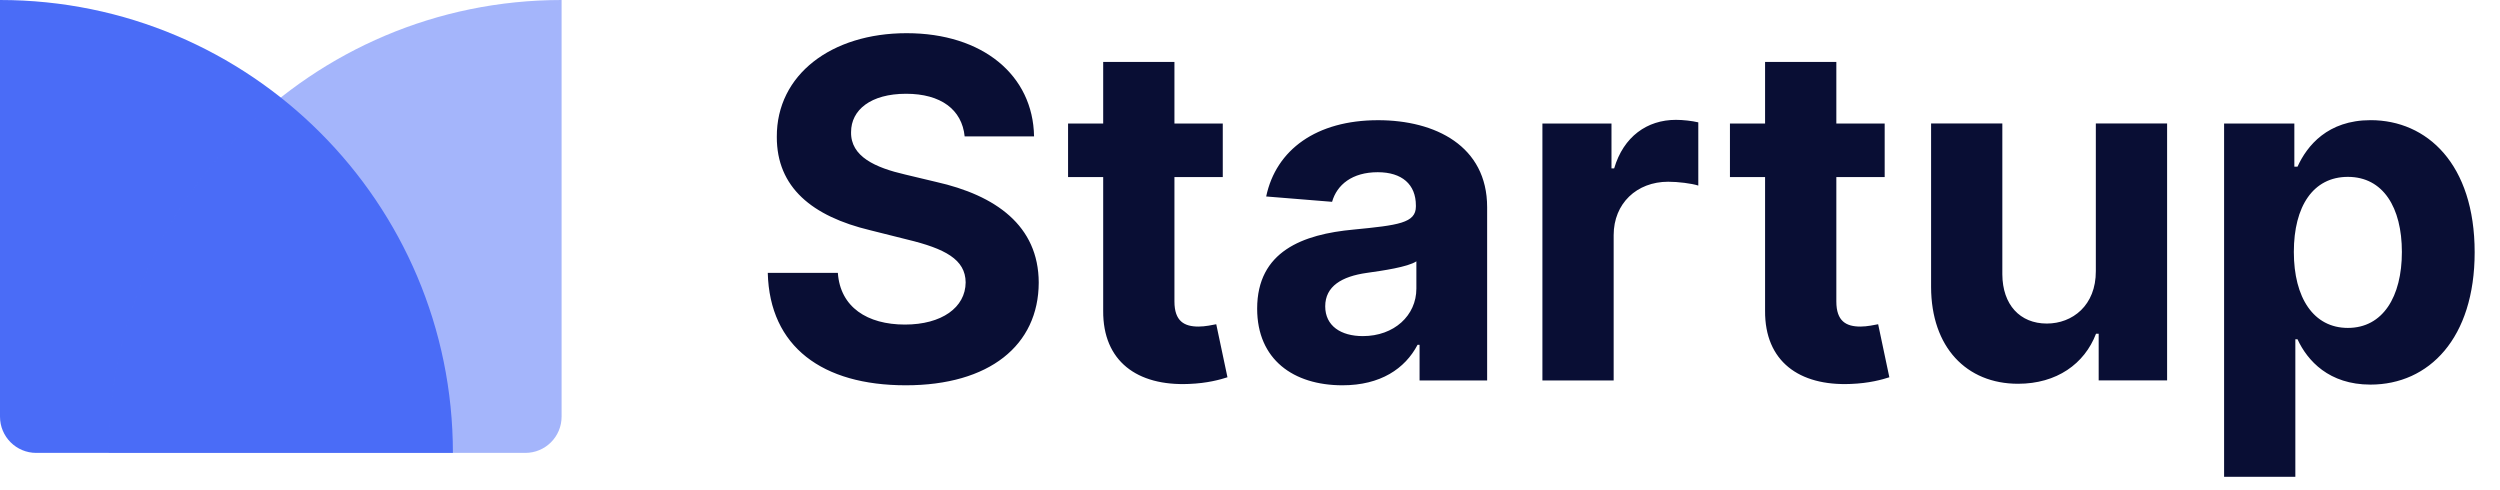
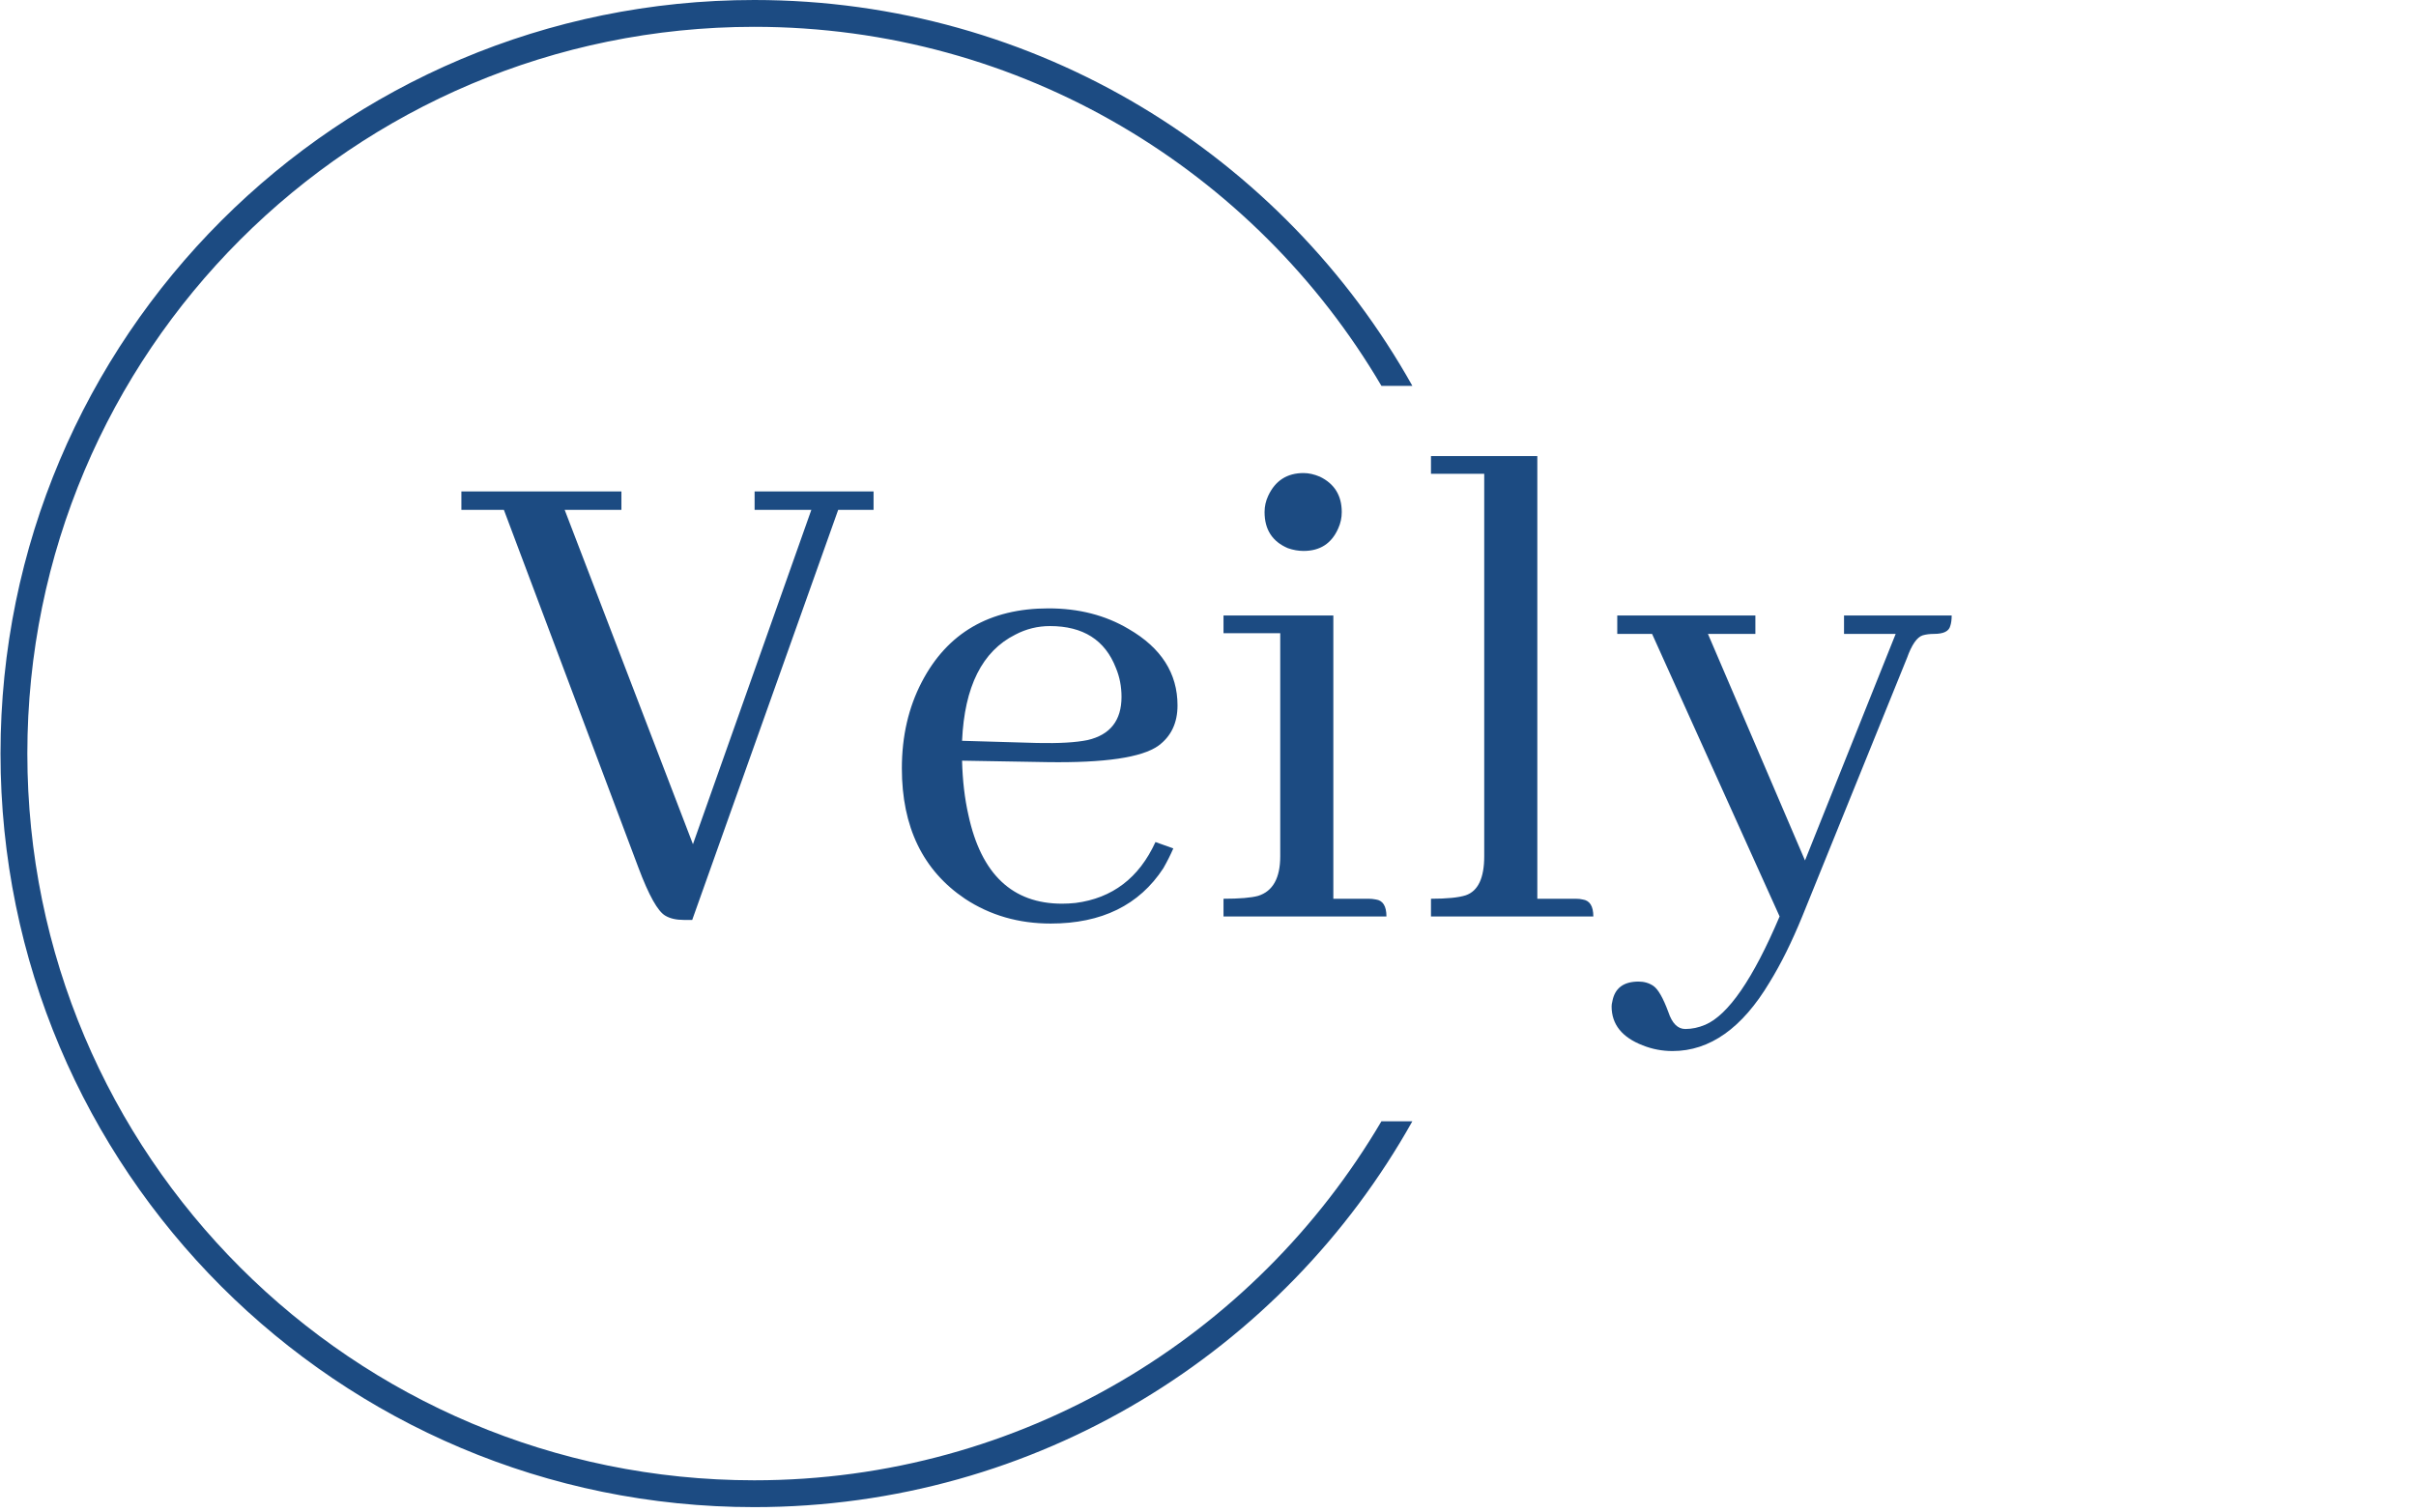
- <svg xmlns="http://www.w3.org/2000/svg" fill="none" height="27" viewBox="0 0 138 27" width="138">
-   <path d="m53.248 7.529h3.832c-.055-3.37-2.825-5.697-7.035-5.697-4.146 0-7.183 2.29-7.165 5.724-.009 2.788 1.957 4.386 5.152 5.152l2.059.517c2.059.498 3.204 1.089 3.213 2.364-.009 1.385-1.32 2.327-3.352 2.327-2.077 0-3.573-.96-3.702-2.853h-3.869c.102 4.09 3.028 6.205 7.617 6.205 4.616 0 7.331-2.207 7.34-5.669-.009-3.148-2.382-4.82-5.669-5.558l-1.699-.406c-1.643-.379-3.019-.988-2.991-2.345 0-1.219 1.08-2.114 3.038-2.114 1.911 0 3.084.868 3.232 2.354zm14.249-.711h-2.668v-3.398h-3.933v3.398h-1.939v2.955h1.939v7.386c-.018 2.779 1.874 4.155 4.727 4.035 1.016-.037 1.736-.24 2.133-.369l-.619-2.927c-.194.037-.609.129-.979.129-.785 0-1.329-.295-1.329-1.385v-6.869h2.668zm6.606 14.45c2.096 0 3.453-.914 4.146-2.234h.111v1.967h3.73v-9.565c0-3.379-2.862-4.801-6.02-4.801-3.398 0-5.632 1.625-6.177 4.21l3.638.295c.268-.942 1.108-1.634 2.521-1.634 1.339 0 2.105.674 2.105 1.837v.055c0 .914-.97 1.034-3.435 1.274-2.807.259-5.327 1.2-5.327 4.367 0 2.807 2.003 4.229 4.709 4.229zm1.126-2.715c-1.21 0-2.077-.563-2.077-1.643 0-1.108.914-1.653 2.299-1.847.859-.12 2.262-.323 2.733-.637v1.505c0 1.486-1.228 2.622-2.955 2.622zm9.912 2.447h3.933v-8.023c0-1.745 1.274-2.945 3.01-2.945.545 0 1.293.092 1.662.212v-3.49c-.351-.083-.84-.138-1.237-.138-1.588 0-2.89.923-3.407 2.678h-.148v-2.474h-3.813zm18.893-14.182h-2.668v-3.398h-3.934v3.398h-1.939v2.955h1.939v7.386c-.018 2.779 1.874 4.155 4.728 4.035 1.015-.037 1.735-.24 2.132-.369l-.618-2.927c-.194.037-.61.129-.979.129-.785 0-1.329-.295-1.329-1.385v-6.869h2.668zm11.656 8.143c.01 1.902-1.292 2.899-2.705 2.899-1.486 0-2.447-1.043-2.456-2.715v-8.328h-3.933v9.03c.009 3.315 1.948 5.337 4.801 5.337 2.133 0 3.666-1.099 4.303-2.761h.147v2.576h3.777v-14.182h-3.934zm7.08 11.357h3.933v-7.59h.12c.545 1.182 1.736 2.502 4.026 2.502 3.231 0 5.752-2.558 5.752-7.303 0-4.875-2.632-7.294-5.743-7.294-2.373 0-3.509 1.413-4.035 2.567h-.175v-2.382h-3.878zm3.85-12.409c0-2.53 1.071-4.146 2.982-4.146 1.948 0 2.982 1.69 2.982 4.146 0 2.474-1.052 4.192-2.982 4.192-1.893 0-2.982-1.662-2.982-4.192z" fill="#090e34" />
-   <g fill="#4a6cf7">
-     <path d="m0 0c13.807 0 25 11.193 25 25h-23c-1.105 0-2-.895-2-2z" />
-     <path d="m6 25c0-13.807 11.193-25 25-25v23c0 1.105-.895 2-2 2z" opacity=".5" />
+ <svg xmlns="http://www.w3.org/2000/svg" version="1.1" width="1500" height="939" viewBox="0 0 1500 939">
+   <g transform="matrix(1,0,0,1,-0.9090909,-1.514516)">
+     <svg viewBox="0 0 396 248" data-background-color="#ffffff" preserveAspectRatio="xMidYMid meet" height="939" width="1500">
+       <g id="tight-bounds" transform="matrix(1,0,0,1,0.24,0.4)">
+         <svg viewBox="0 0 395.52 247.2" height="247.2" width="395.52">
+           <g>
+             <svg />
+           </g>
+           <g>
+             <svg viewBox="0 0 395.52 247.2" height="247.2" width="395.52">
+               <g transform="matrix(1,0,0,1,75.54432,74.80667)">
+                 <svg viewBox="0 0 244.431 97.587" height="97.587" width="244.431">
+                   <g>
+                     <svg viewBox="0 0 244.431 97.587" height="97.587" width="244.431">
+                       <g>
+                         <svg viewBox="0 0 244.431 97.587" height="97.587" width="244.431">
+                           <g>
+                             <svg viewBox="0 0 244.431 97.587" height="97.587" width="244.431">
+                               <g id="textblocktransform">
+                                 <svg viewBox="0 0 244.431 97.587" height="97.587" width="244.431" id="textblock">
+                                   <g>
+                                     <svg viewBox="0 0 244.431 97.587" height="97.587" width="244.431">
+                                       <g transform="matrix(1,0,0,1,0,0)">
+                                         <svg width="244.431" viewBox="-0.24 -31.74 102.72 41.02" height="97.587" data-palette-color="#1c4b82">
+                                           <path d="M15.09 0.24L15.67 0.24 25.73-28.03 28.17-28.03 28.17-29.3 19.97-29.3 19.97-28.03 23.88-28.03 15.72-4.98 6.88-28.03 10.79-28.03 10.79-29.3-0.24-29.3-0.24-28.03 2.69-28.03 11.96-3.37Q13.04-0.49 13.82-0.05L13.82-0.05Q14.31 0.24 15.09 0.24L15.09 0.24ZM40.33-20.02L40.33-20.02Q43.75-20.02 44.87-17.14L44.87-17.14Q45.26-16.21 45.26-15.14L45.26-15.14Q45.26-12.7 42.92-12.16L42.92-12.16Q41.7-11.91 39.45-11.96L39.45-11.96 34.27-12.11Q34.52-17.72 37.94-19.43L37.94-19.43Q39.06-20.02 40.33-20.02ZM48.83-4.69L48.83-4.69 47.6-5.13Q45.9-1.42 42.09-0.93L42.09-0.93Q41.6-0.88 41.16-0.88L41.16-0.88Q36.03-0.88 34.71-6.98L34.71-6.98Q34.32-8.69 34.27-10.74L34.27-10.74 40.13-10.64Q46.09-10.55 47.8-11.77L47.8-11.77Q49.12-12.74 49.12-14.55L49.12-14.55Q49.12-17.87 45.75-19.82L45.75-19.82Q43.36-21.24 40.23-21.24L40.23-21.24Q34.13-21.24 31.49-16.16L31.49-16.16Q30.12-13.53 30.12-10.21L30.12-10.21Q30.12-4.15 34.47-1.22L34.47-1.22Q37.06 0.49 40.38 0.49L40.38 0.49Q45.65 0.49 48.14-3.32L48.14-3.32Q48.53-4 48.83-4.69ZM62.3-1.22L62.3-1.22 59.86-1.22 59.86-20.75 52.29-20.75 52.29-19.53 56.2-19.53 56.2-4.15Q56.2-1.9 54.68-1.42L54.68-1.42Q53.95-1.22 52.29-1.22L52.29-1.22 52.29 0 63.52 0Q63.52-1.07 62.79-1.17L62.79-1.17Q62.54-1.22 62.3-1.22ZM60.44-27.88L60.44-27.88Q60.44-29.59 58.93-30.32L58.93-30.32Q58.34-30.57 57.81-30.57L57.81-30.57Q56.1-30.57 55.37-29L55.37-29Q55.12-28.47 55.12-27.88L55.12-27.88Q55.12-26.07 56.73-25.39L56.73-25.39Q57.27-25.2 57.81-25.2L57.81-25.2Q59.52-25.2 60.2-26.76L60.2-26.76Q60.44-27.29 60.44-27.88ZM76.56-1.22L76.56-1.22 73.92-1.22 73.92-31.74 66.59-31.74 66.59-30.52 70.26-30.52 70.26-4.15Q70.26-1.9 68.99-1.46L68.99-1.46Q68.25-1.22 66.59-1.22L66.59-1.22 66.59 0 77.78 0Q77.78-1.07 77.04-1.17L77.04-1.17Q76.85-1.22 76.56-1.22ZM84.12 7.76L84.12 7.76Q83.34 7.76 82.95 6.59L82.95 6.59Q82.41 5.13 81.92 4.79L81.92 4.79Q81.48 4.49 80.9 4.49L80.9 4.49Q79.34 4.49 79.09 5.86L79.09 5.86Q79.04 6.05 79.04 6.2L79.04 6.2Q79.04 8.06 81.19 8.89L81.19 8.89Q82.17 9.28 83.24 9.28L83.24 9.28Q87.1 9.28 89.93 4.54L89.93 4.54Q91.1 2.64 92.18 0L92.18 0 99.4-17.82Q99.89-19.19 100.48-19.38L100.48-19.38Q100.82-19.48 101.26-19.48L101.26-19.48Q102.24-19.48 102.38-20.02L102.38-20.02Q102.48-20.31 102.48-20.75L102.48-20.75 95.06-20.75 95.06-19.48 98.62-19.48 92.37-3.86 85.68-19.48 88.95-19.48 88.95-20.75 79.43-20.75 79.43-19.48 81.83-19.48 90.62 0Q87.88 6.45 85.49 7.47L85.49 7.47Q84.8 7.76 84.12 7.76Z" opacity="1" transform="matrix(1,0,0,1,0,0)" fill="#1c4b82" class="wordmark-text-0" data-fill-palette-color="primary" id="text-0" />
+                                         </svg>
+                                       </g>
+                                     </svg>
+                                   </g>
+                                 </svg>
+                               </g>
+                             </svg>
+                           </g>
+                         </svg>
+                       </g>
+                     </svg>
+                   </g>
+                 </svg>
+               </g>
+               <g>
+                 <path d="M0 123.6c0-68.262 55.338-123.6 123.6-123.6 46.361 0 86.76 25.525 107.911 63.288l-5.073 0c-20.71-35.236-59.012-58.888-102.838-58.888-65.832 0-119.2 53.368-119.2 119.2 0 65.832 53.368 119.2 119.2 119.2 43.826 0 82.128-23.652 102.838-58.888l5.073 0c-21.151 37.763-61.551 63.288-107.911 63.288-68.262 0-123.6-55.338-123.6-123.6z" fill="#1c4b82" stroke="transparent" data-fill-palette-color="tertiary" />
+               </g>
+             </svg>
+           </g>
+           <defs />
+         </svg>
+         <rect width="395.52" height="247.2" fill="none" stroke="none" visibility="hidden" />
+       </g>
+     </svg>
  </g>
</svg>
